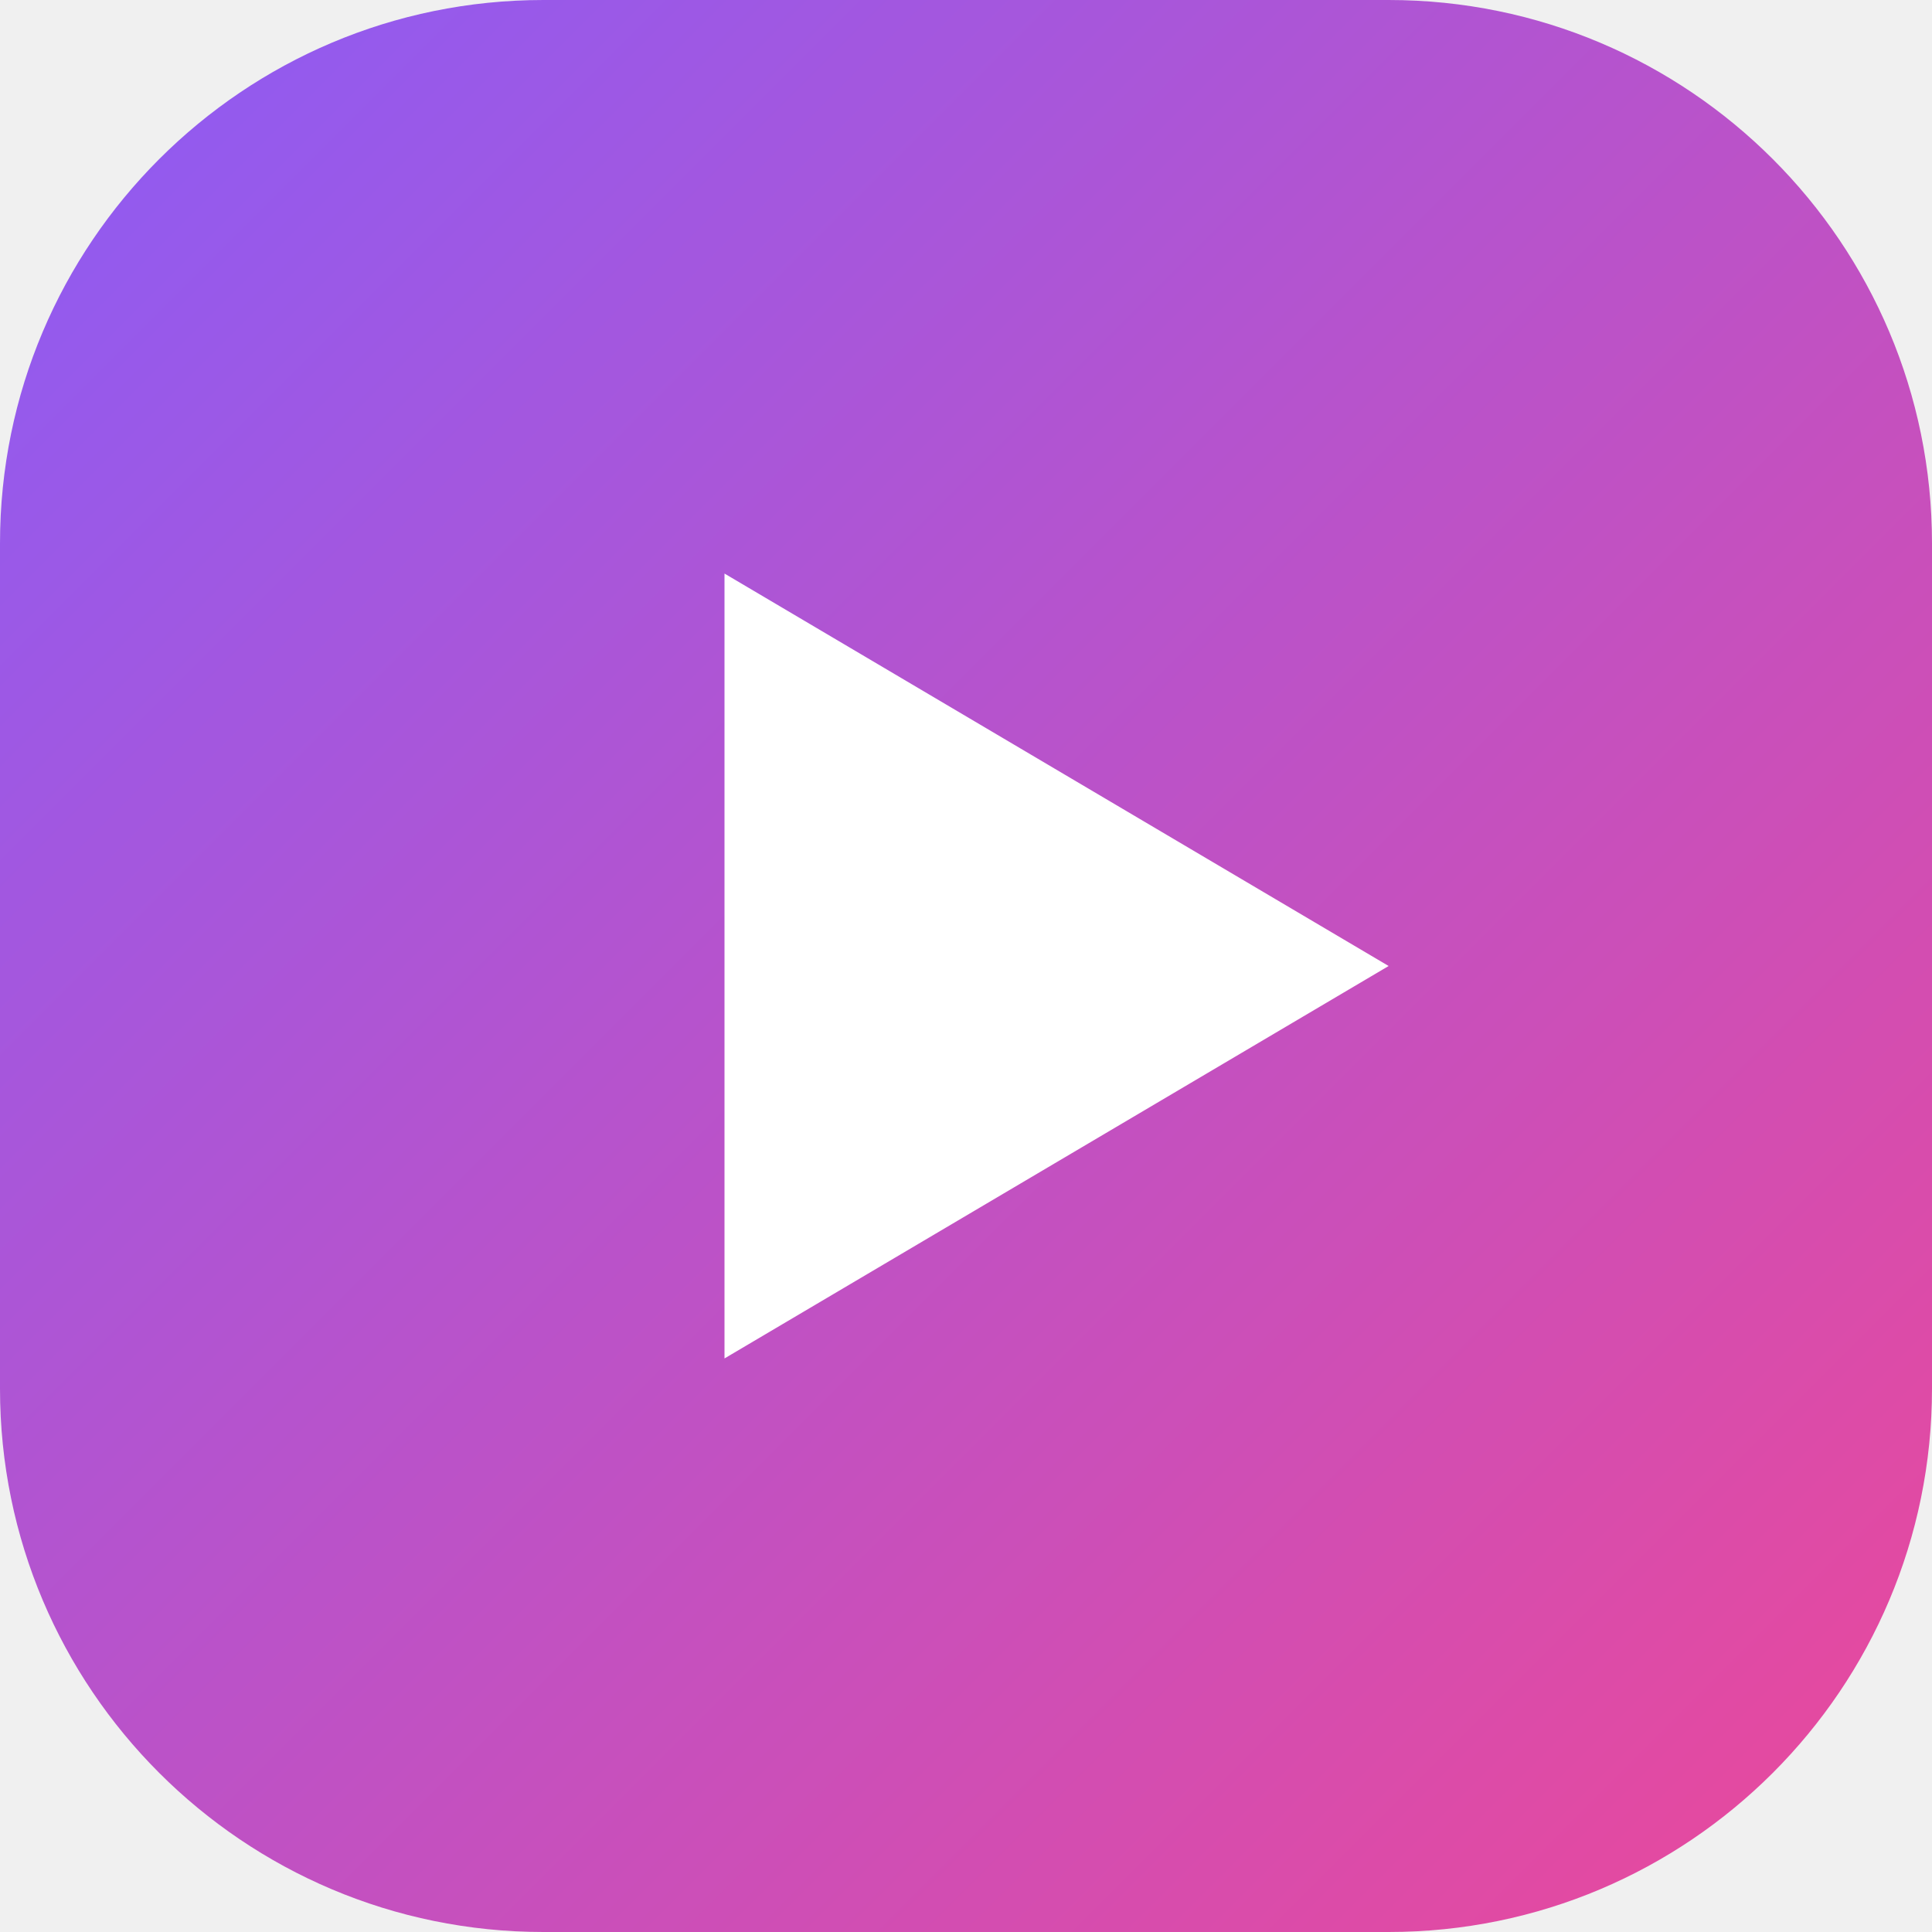
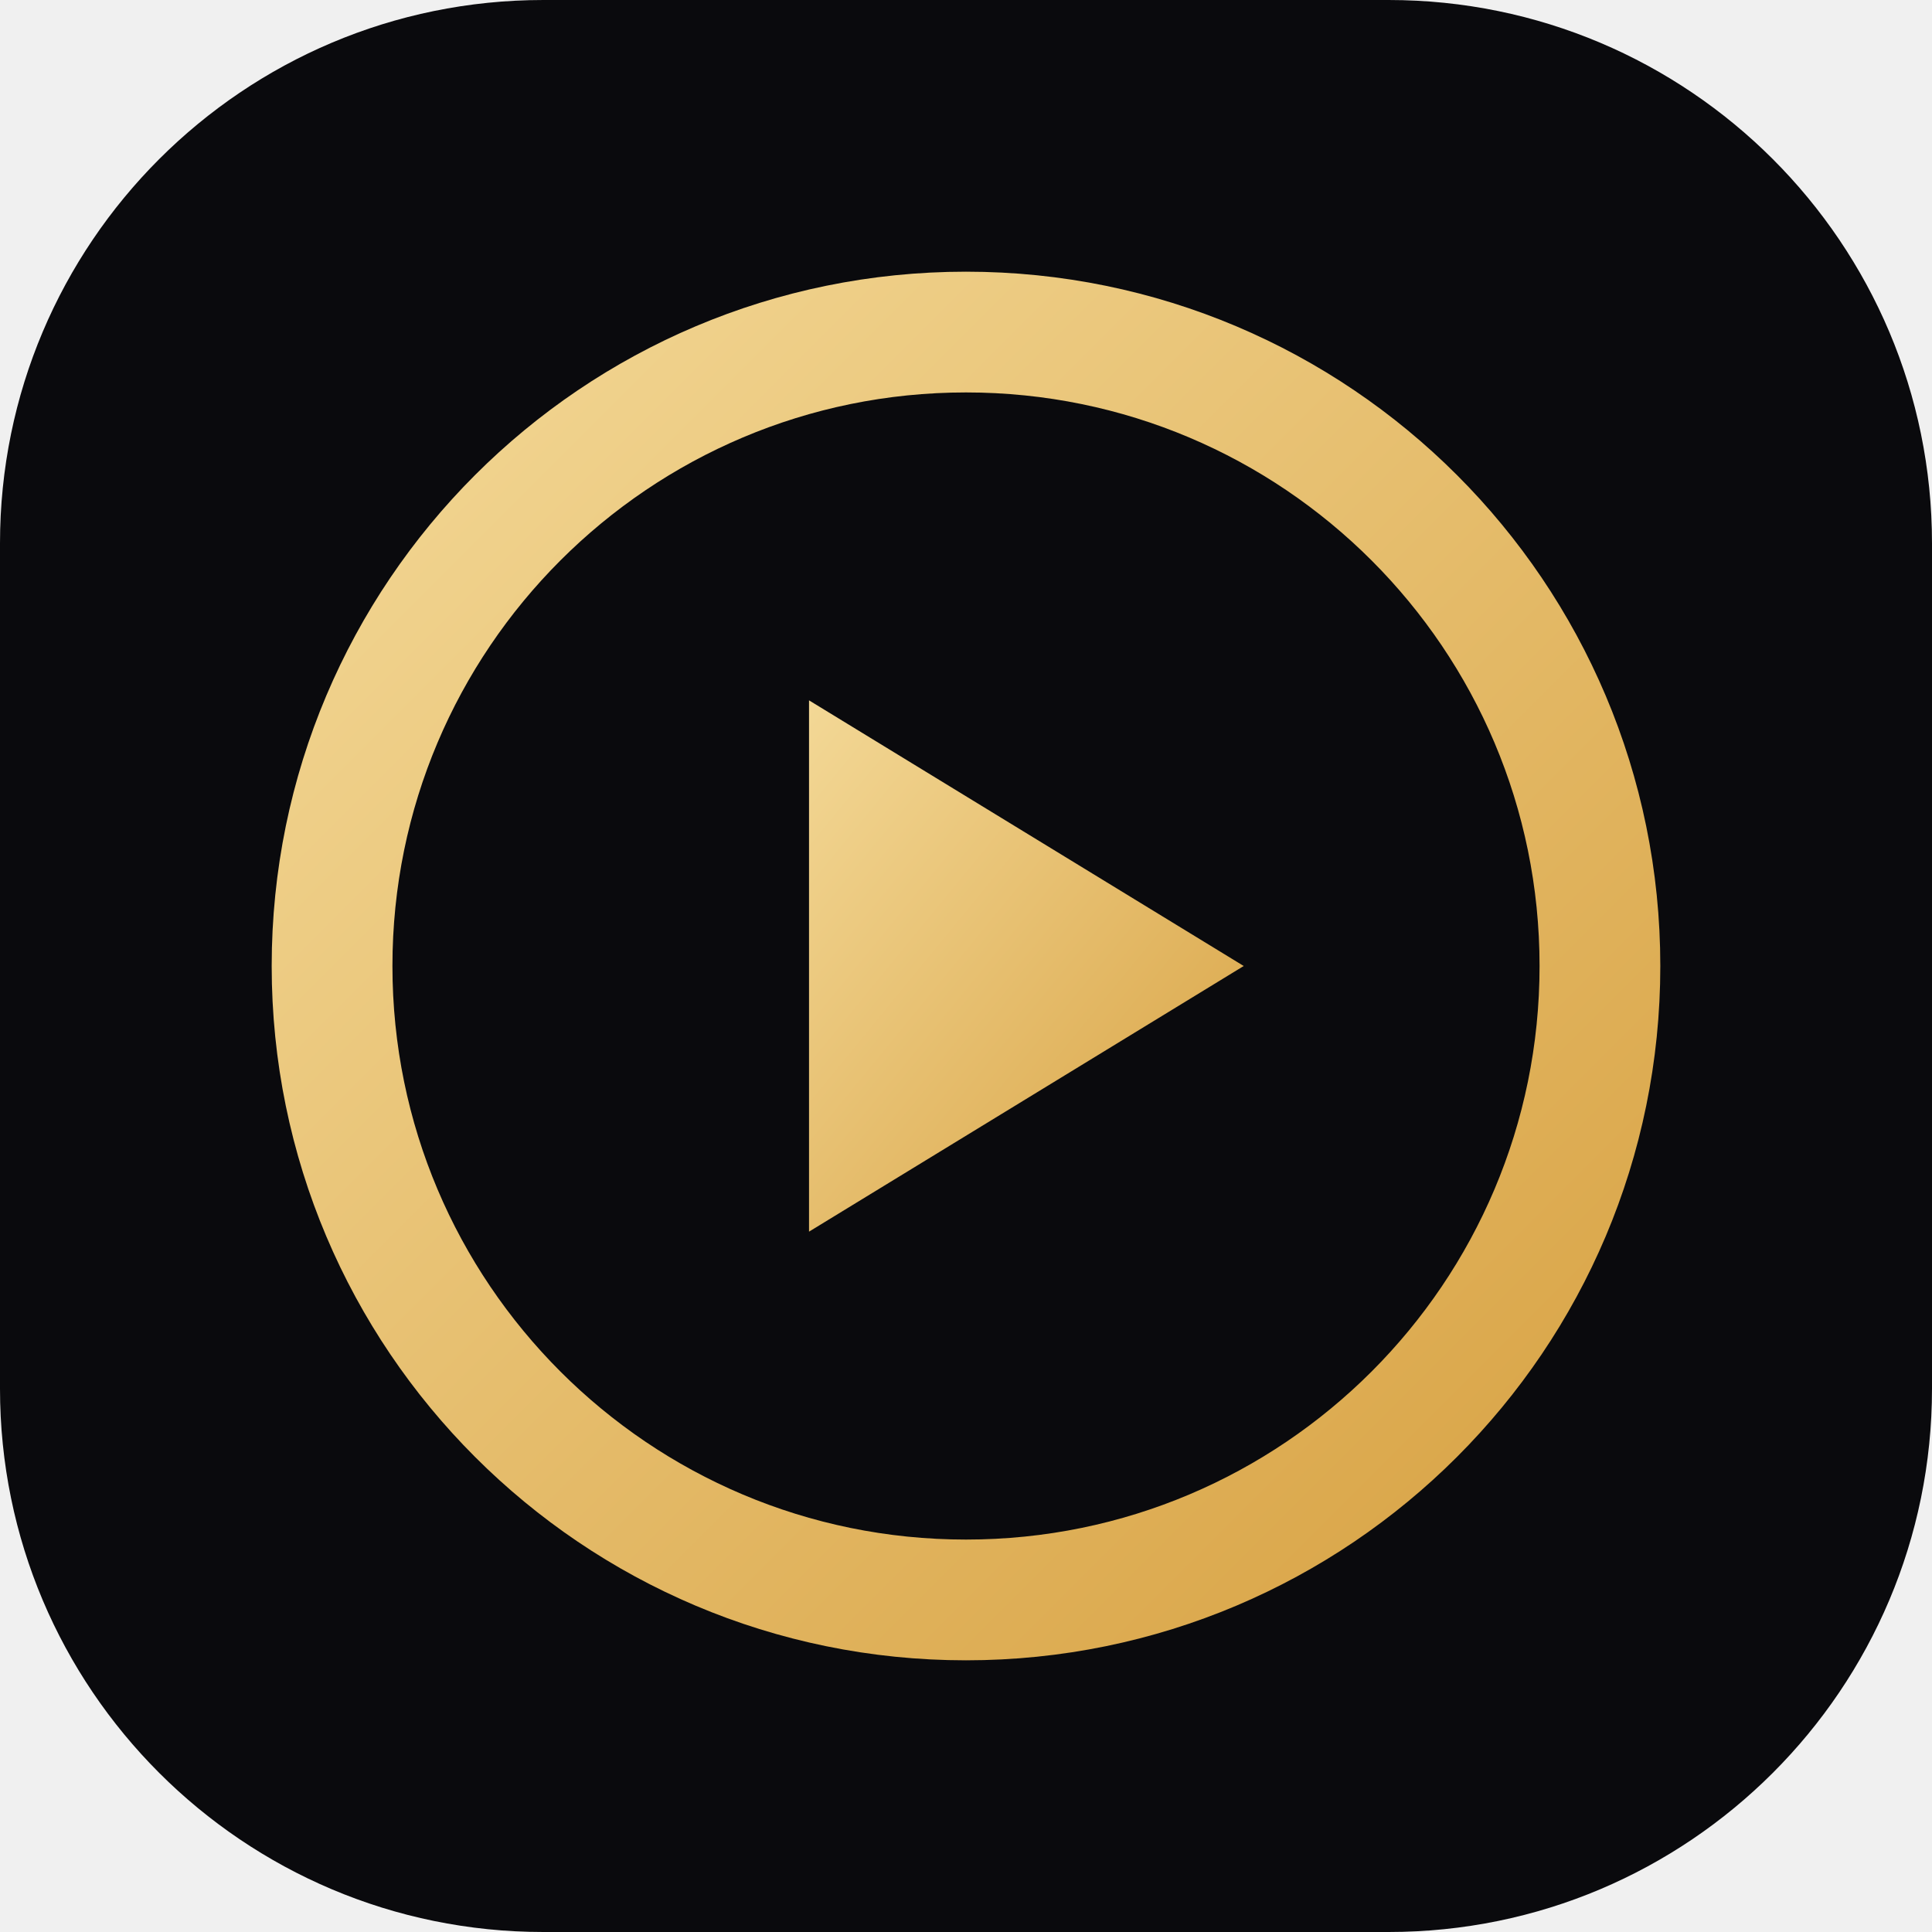
<svg xmlns="http://www.w3.org/2000/svg" viewBox="0 0 32 32">
  <defs>
    <linearGradient id="g" x1="0" y1="0" x2="1" y2="1">
-       <stop offset="0" stop-color="#8b5cf6" />
-       <stop offset="1" stop-color="#ec4899" />
+       <stop offset="0" stop-color="#f3d896" />
+       <stop offset="1" stop-color="#d8a243" />
    </linearGradient>
  </defs>
-   <rect width="32" height="32" rx="9" fill="url(#g)" />
-   <path d="M12 9.5v13l11-6.5z" fill="#fff" />
+   <rect width="32" height="32" rx="9" fill="#0a0a0d" />
+   <circle cx="16" cy="16" r="10.5" fill="none" stroke="url(#g)" stroke-width="2" />
+   <path d="M13.4 11.6v8.8L20.6 16z" fill="url(#g)" />
</svg>
